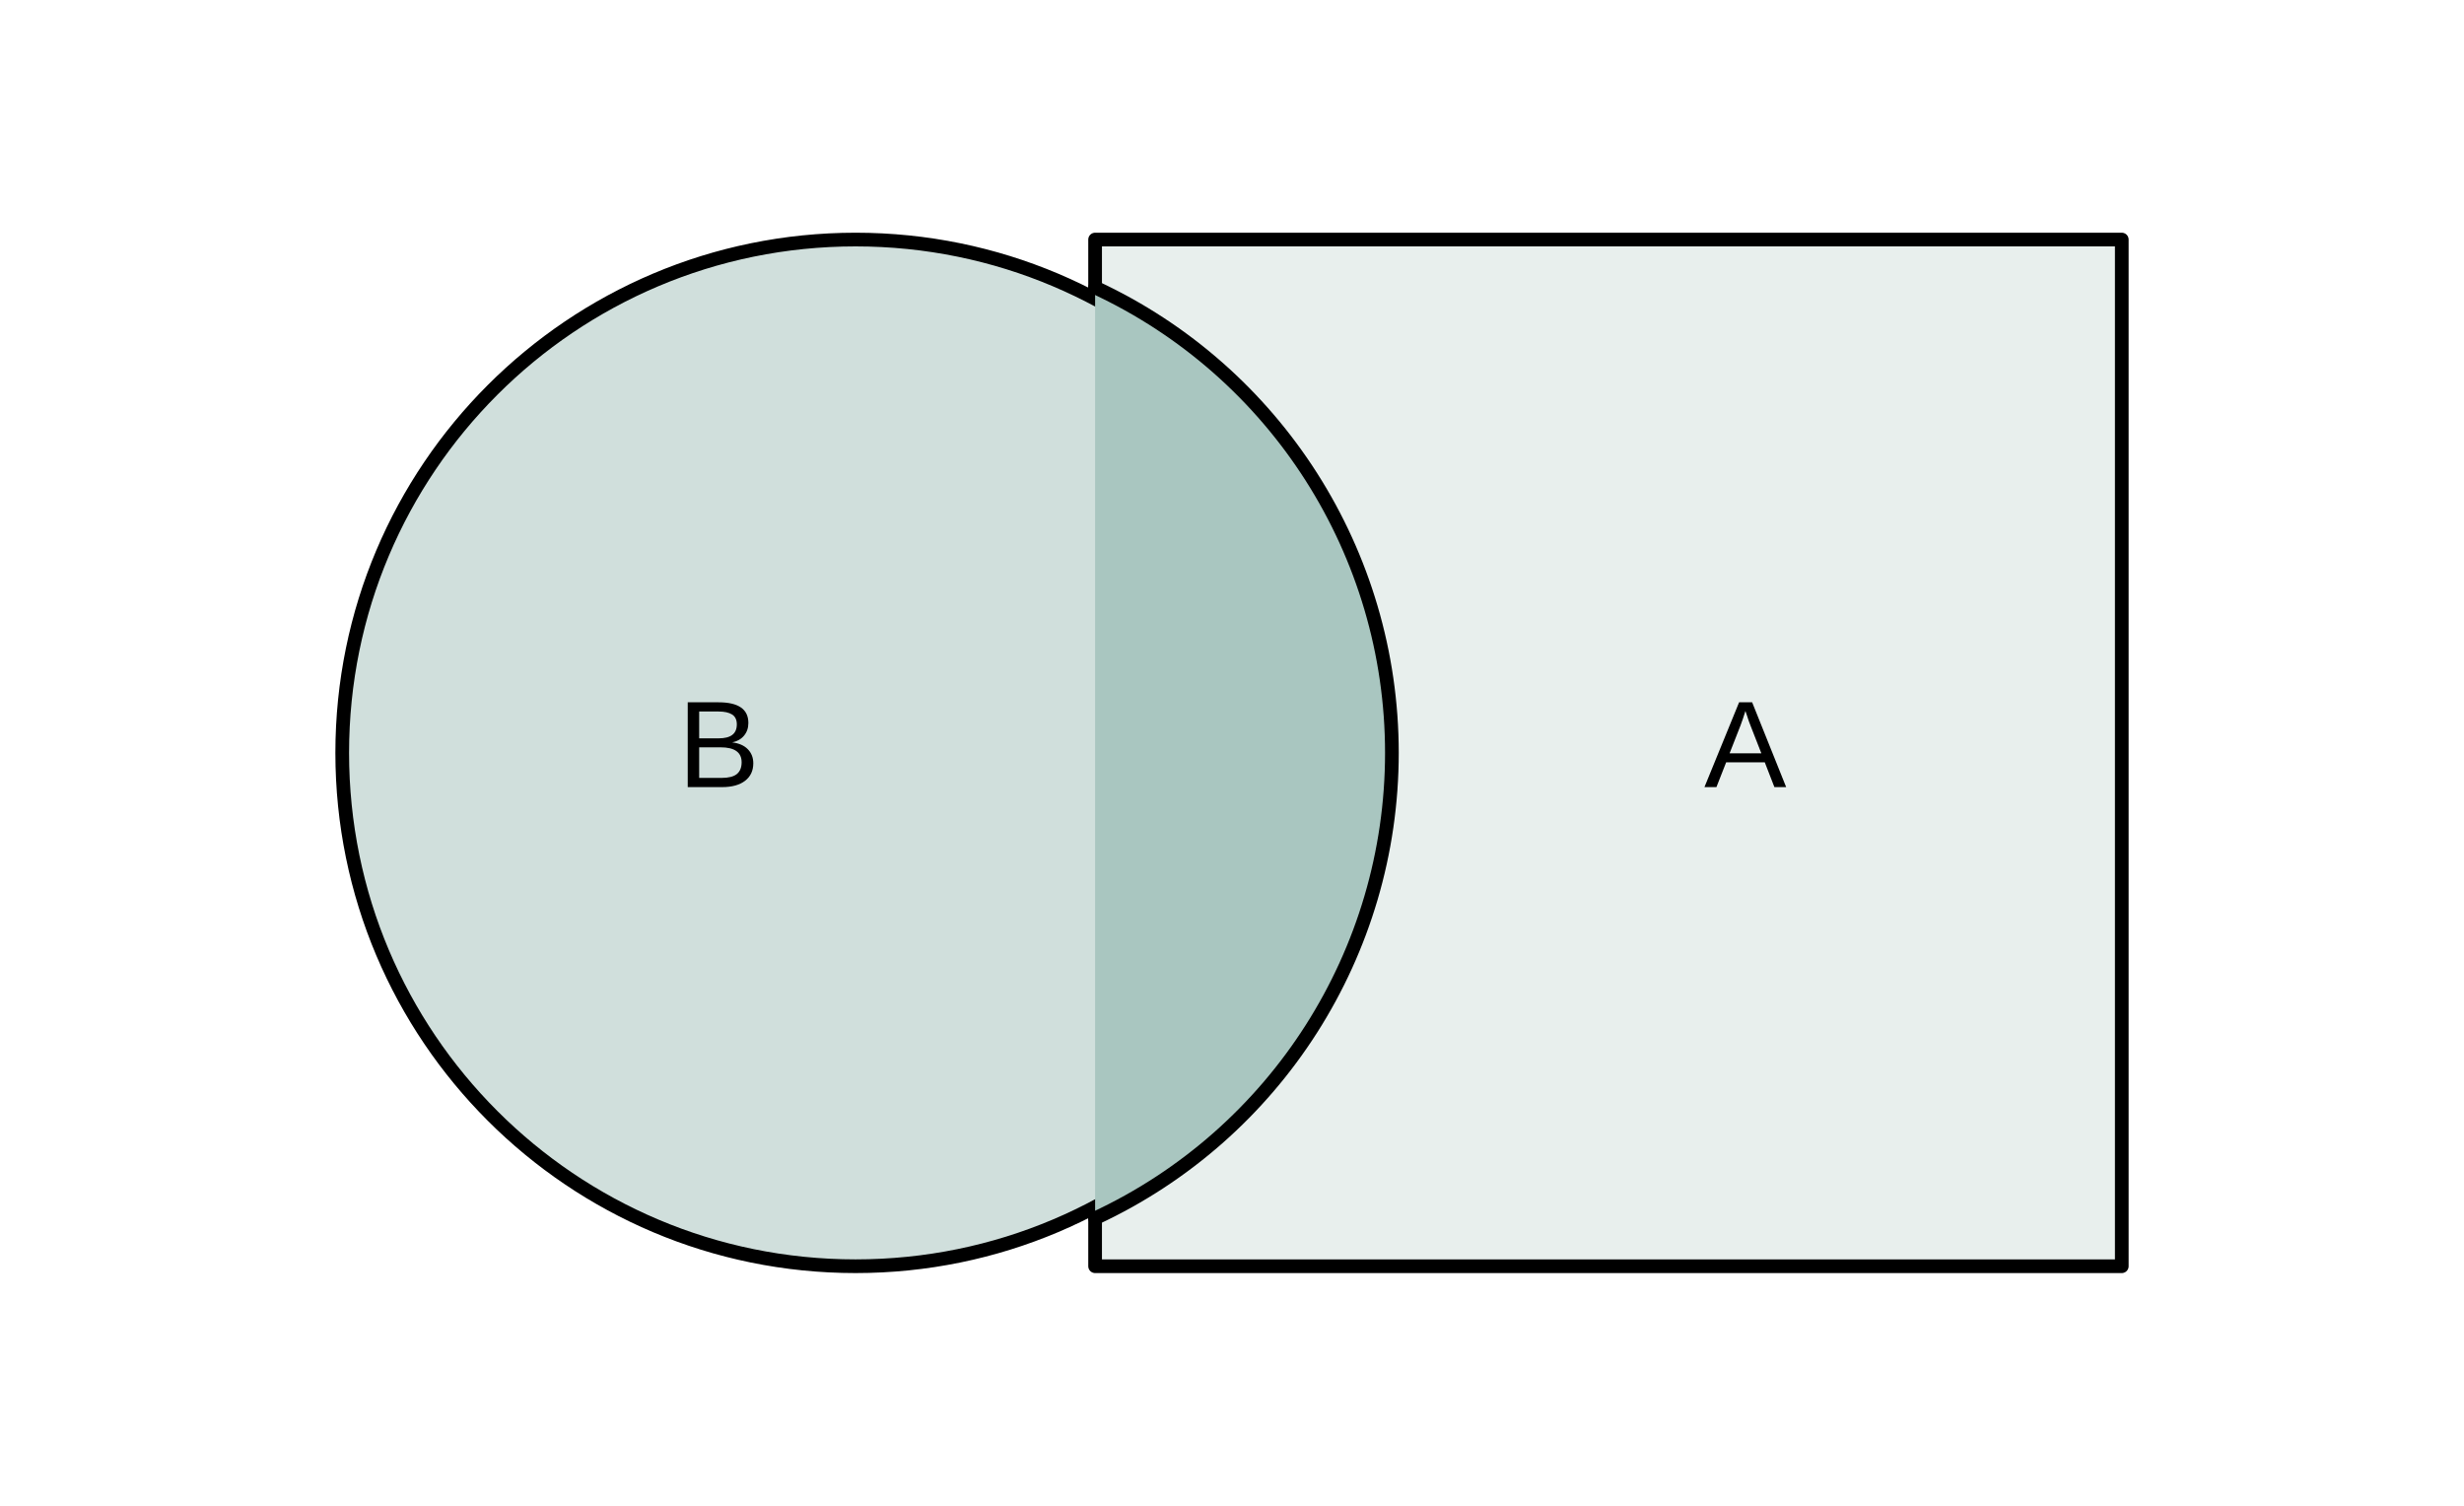
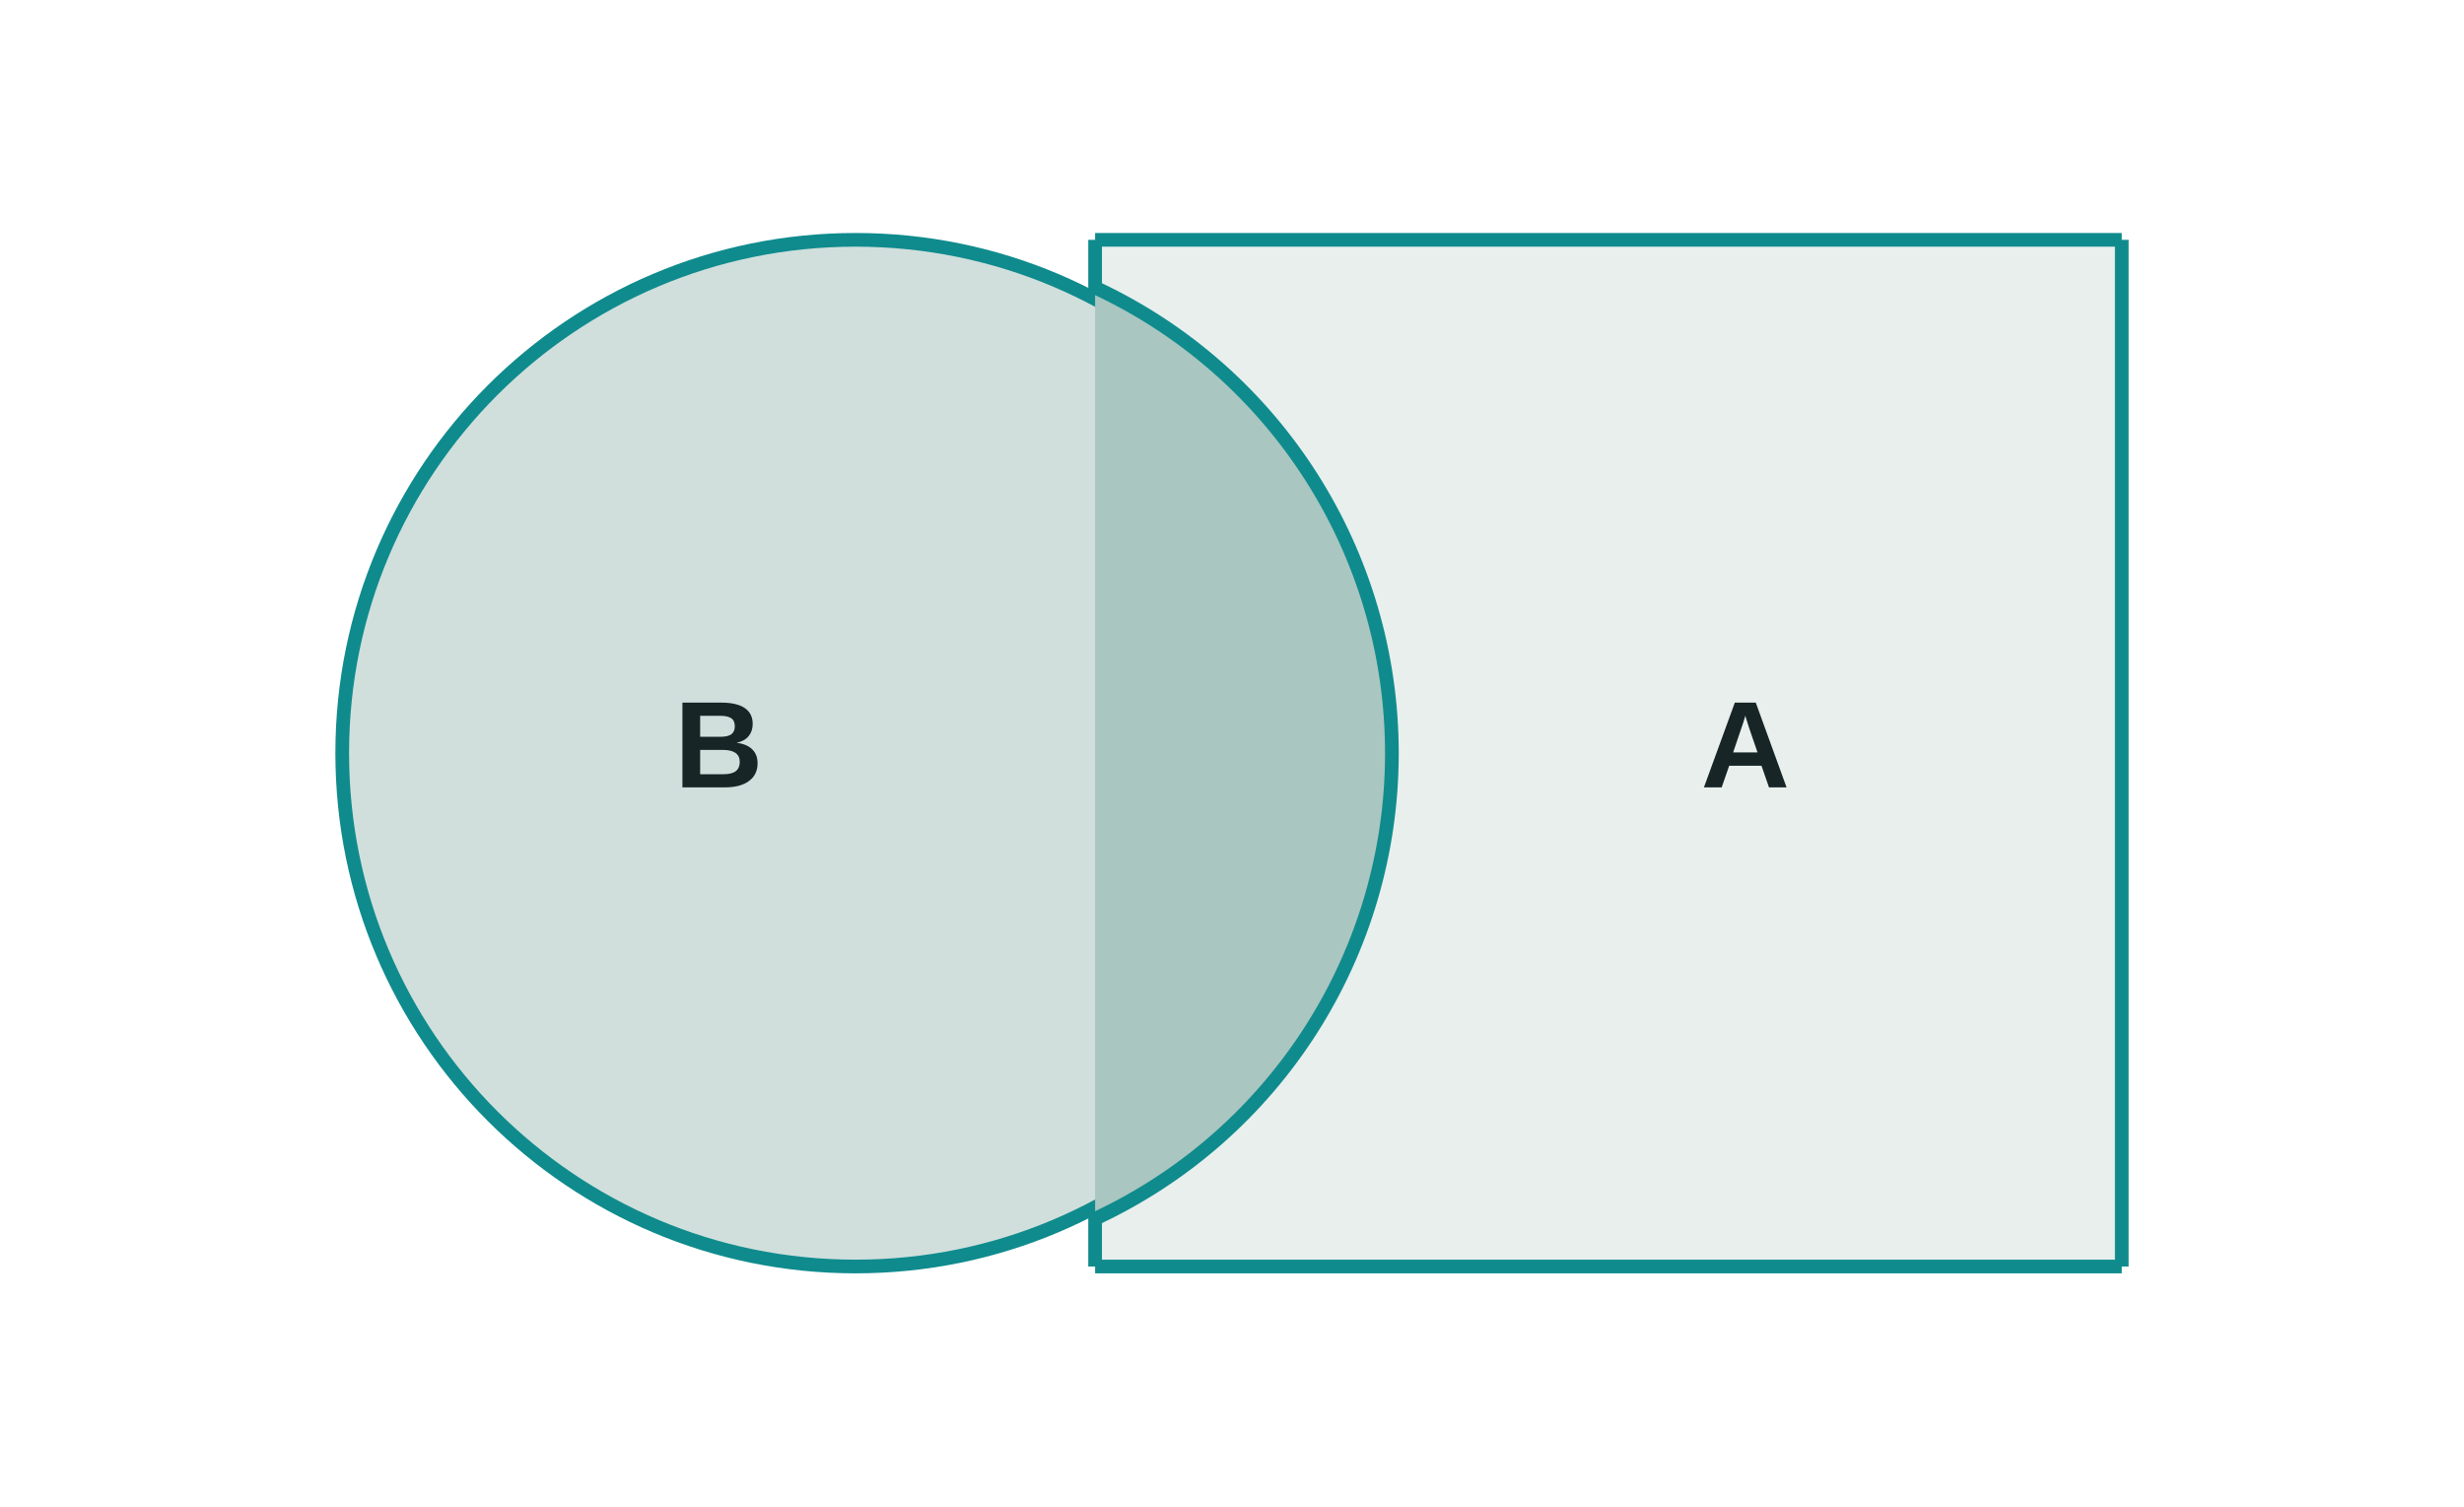
- <svg xmlns="http://www.w3.org/2000/svg" viewBox="0 0 360 220" role="img">
-   <g fill="none" stroke-linecap="round" stroke-linejoin="round">
-     <rect x="160" y="35" width="150" height="150" fill="#e8efed" stroke="currentColor" stroke-width="2" />
-     <circle cx="125" cy="110" r="75" fill="#d0dfdc" stroke="currentColor" stroke-width="2" />
-     <path d="M160 42 A75 75 0 0 1 160 178" fill="#a9c6c0" stroke="currentColor" stroke-width="2" />
-     <text x="255" y="115" font-family="Arial, sans-serif" font-size="18" text-anchor="middle" fill="currentColor">A</text>
-     <text x="105" y="115" font-family="Arial, sans-serif" font-size="18" text-anchor="middle" fill="currentColor">B</text>
+ <svg xmlns="http://www.w3.org/2000/svg" width="1024" height="626" style="overflow: hidden; display: block; background: rgb(255, 255, 255);" viewBox="0 0 1024 626">
+   <defs>
+     <filter id="board_f1" width="300%" height="300%" filterUnits="userSpaceOnUse">
+       <feOffset in="SourceGraphic" result="offOut" dx="5" dy="5" />
+       <feColorMatrix in="offOut" result="colorOut" type="matrix" values="0.1 0 0 0 0  0 0.1 0 0 0  0 0 0.1 0 0  0 0 0 1 0" />
+       <feGaussianBlur in="colorOut" result="blurOut" stdDeviation="3" />
+       <feBlend in="SourceGraphic" in2="blurOut" mode="normal" />
+     </filter>
+     <clipPath id="board_ClipFull">
+       <rect x="0" y="0" width="1024" height="626" rx="10" ry="10" />
+     </clipPath>
+   </defs>
+   <g />
+   <g />
+   <g />
+   <g>
+     <polygon id="board_ld-polygon-1" fill="#e8efed" pointer-events="visiblePainted" fill-opacity="1" tabindex="-1" stroke="none" fill-rule="evenodd" points="455.111,99.667 881.778,99.667 881.778,526.333 455.111,526.333" display="inline" style="position: absolute; transition: fill 100ms, fill-opacity 100ms, stroke 100ms, stroke-opacity 100ms, stroke-width 100ms; clip-path: url(&quot;#board_ClipFull&quot;); visibility: inherit;" />
+   </g>
+   <g />
+   <g>
+     <path id="board_jxgBoard1G1" stroke-linecap="round" stroke-linejoin="round" fill-rule="evenodd" stroke="#D55E00" stroke-opacity="1" stroke-width="1px" pointer-events="visibleStroke" fill-opacity="0" tabindex="null" d="M 0 0" display="none" style="position: absolute; transition: fill 100ms, fill-opacity 100ms, stroke 100ms, stroke-opacity 100ms, stroke-width 100ms; clip-path: url(&quot;#board_ClipFull&quot;); visibility: hidden;" />
+     <path id="board_jxgBoard1G2" stroke-linecap="round" stroke-linejoin="round" fill-rule="evenodd" stroke="#D55E00" stroke-opacity="1" stroke-width="1px" pointer-events="visibleStroke" fill-opacity="0" tabindex="null" d="M 0 0" display="none" style="position: absolute; transition: fill 100ms, fill-opacity 100ms, stroke 100ms, stroke-opacity 100ms, stroke-width 100ms; clip-path: url(&quot;#board_ClipFull&quot;); visibility: hidden;" />
+     <line id="board_jxgBoard1L7" stroke="#0f8b8d" stroke-opacity="1" stroke-width="5.689px" pointer-events="visibleStroke" fill-opacity="0" tabindex="-1" x1="881.778" y1="99.667" x2="881.778" y2="526.333" stroke-linecap="butt" display="inline" style="position: absolute; clip-path: url(&quot;#board_ClipFull&quot;); visibility: inherit;" />
+     <line id="board_jxgBoard1L8" stroke="#0f8b8d" stroke-opacity="1" stroke-width="5.689px" pointer-events="visibleStroke" fill-opacity="0" tabindex="-1" x1="881.778" y1="526.333" x2="455.111" y2="526.333" stroke-linecap="butt" display="inline" style="position: absolute; clip-path: url(&quot;#board_ClipFull&quot;); visibility: inherit;" />
+     <line id="board_jxgBoard1L9" stroke="#0f8b8d" stroke-opacity="1" stroke-width="5.689px" pointer-events="visibleStroke" fill-opacity="0" tabindex="-1" x1="455.111" y1="526.333" x2="455.111" y2="99.667" stroke-linecap="butt" display="inline" style="position: absolute; clip-path: url(&quot;#board_ClipFull&quot;); visibility: inherit;" />
+     <line id="board_jxgBoard1L10" stroke="#0f8b8d" stroke-opacity="1" stroke-width="5.689px" pointer-events="visibleStroke" fill-opacity="0" tabindex="-1" x1="455.111" y1="99.667" x2="881.778" y2="99.667" stroke-linecap="butt" display="inline" style="position: absolute; clip-path: url(&quot;#board_ClipFull&quot;); visibility: inherit;" />
+   </g>
+   <g>
+     <ellipse id="board_ld-circle-1" stroke="#0f8b8d" stroke-opacity="1" stroke-width="5.689px" fill="#d0dfdc" pointer-events="visiblePainted" fill-opacity="1" tabindex="-1" cx="355.556" cy="313" rx="213.333" ry="213.333" stroke-linecap="butt" display="inline" style="position: absolute; transition: fill 100ms, fill-opacity 100ms, stroke 100ms, stroke-opacity 100ms, stroke-width 100ms; clip-path: url(&quot;#board_ClipFull&quot;); visibility: inherit;" />
+   </g>
+   <g />
+   <g />
+   <g>
+     <ellipse id="board_jxgBoard1P3" stroke="#D55E00" stroke-opacity="1" stroke-width="2px" fill="#D55E00" pointer-events="visiblePainted" fill-opacity="1" tabindex="null" cx="455.111" cy="99.667" rx="4" ry="4" display="none" style="position: absolute; transition: fill 100ms, fill-opacity 100ms, stroke 100ms, stroke-opacity 100ms, stroke-width 100ms, width 100ms, height 100ms, rx 100ms, ry 100ms; clip-path: url(&quot;#board_ClipFull&quot;); visibility: hidden;" />
+     <ellipse id="board_jxgBoard1P4" stroke="#D55E00" stroke-opacity="1" stroke-width="2px" fill="#D55E00" pointer-events="visiblePainted" fill-opacity="1" tabindex="null" cx="881.778" cy="99.667" rx="4" ry="4" display="none" style="position: absolute; transition: fill 100ms, fill-opacity 100ms, stroke 100ms, stroke-opacity 100ms, stroke-width 100ms, width 100ms, height 100ms, rx 100ms, ry 100ms; clip-path: url(&quot;#board_ClipFull&quot;); visibility: hidden;" />
+     <ellipse id="board_jxgBoard1P5" stroke="#D55E00" stroke-opacity="1" stroke-width="2px" fill="#D55E00" pointer-events="visiblePainted" fill-opacity="1" tabindex="null" cx="881.778" cy="526.333" rx="4" ry="4" display="none" style="position: absolute; transition: fill 100ms, fill-opacity 100ms, stroke 100ms, stroke-opacity 100ms, stroke-width 100ms, width 100ms, height 100ms, rx 100ms, ry 100ms; clip-path: url(&quot;#board_ClipFull&quot;); visibility: hidden;" />
+     <ellipse id="board_jxgBoard1P6" stroke="#D55E00" stroke-opacity="1" stroke-width="2px" fill="#D55E00" pointer-events="visiblePainted" fill-opacity="1" tabindex="null" cx="455.111" cy="526.333" rx="4" ry="4" display="none" style="position: absolute; transition: fill 100ms, fill-opacity 100ms, stroke 100ms, stroke-opacity 100ms, stroke-width 100ms, width 100ms, height 100ms, rx 100ms, ry 100ms; clip-path: url(&quot;#board_ClipFull&quot;); visibility: hidden;" />
+     <ellipse id="board_jxgBoard1P12" stroke="#D55E00" stroke-opacity="1" stroke-width="2px" fill="#D55E00" pointer-events="visiblePainted" fill-opacity="1" tabindex="null" cx="355.556" cy="313" rx="4" ry="4" display="none" style="position: absolute; transition: fill 100ms, fill-opacity 100ms, stroke 100ms, stroke-opacity 100ms, stroke-width 100ms, width 100ms, height 100ms, rx 100ms, ry 100ms; clip-path: url(&quot;#board_ClipFull&quot;); visibility: hidden;" />
+   </g>
+   <g />
+   <g />
+   <g />
+   <g />
+   <g />
+   <g />
+   <g />
+   <g />
+   <g />
+   <g />
+   <g id="ld-raw-path-layer" transform="scale(2.844444 2.845455)">
+     <path d="M160 42 A75 75 0 0 1 160 178" fill="#a9c6c0" stroke="#0f8b8d" stroke-width="1.999" fill-opacity="1" stroke-opacity="1" />
+   </g>
+   <g id="ld-label-layer">
+     <text fill="#172526" font-family="Arial, Helvetica, sans-serif" font-size="51.2" font-weight="600" dominant-baseline="alphabetic" data-label-id="text-1-label" x="725.333" y="327.222" text-anchor="middle">A</text>
+     <text fill="#172526" font-family="Arial, Helvetica, sans-serif" font-size="51.2" font-weight="600" dominant-baseline="alphabetic" data-label-id="text-2-label" x="298.667" y="327.222" text-anchor="middle">B</text>
  </g>
</svg>
